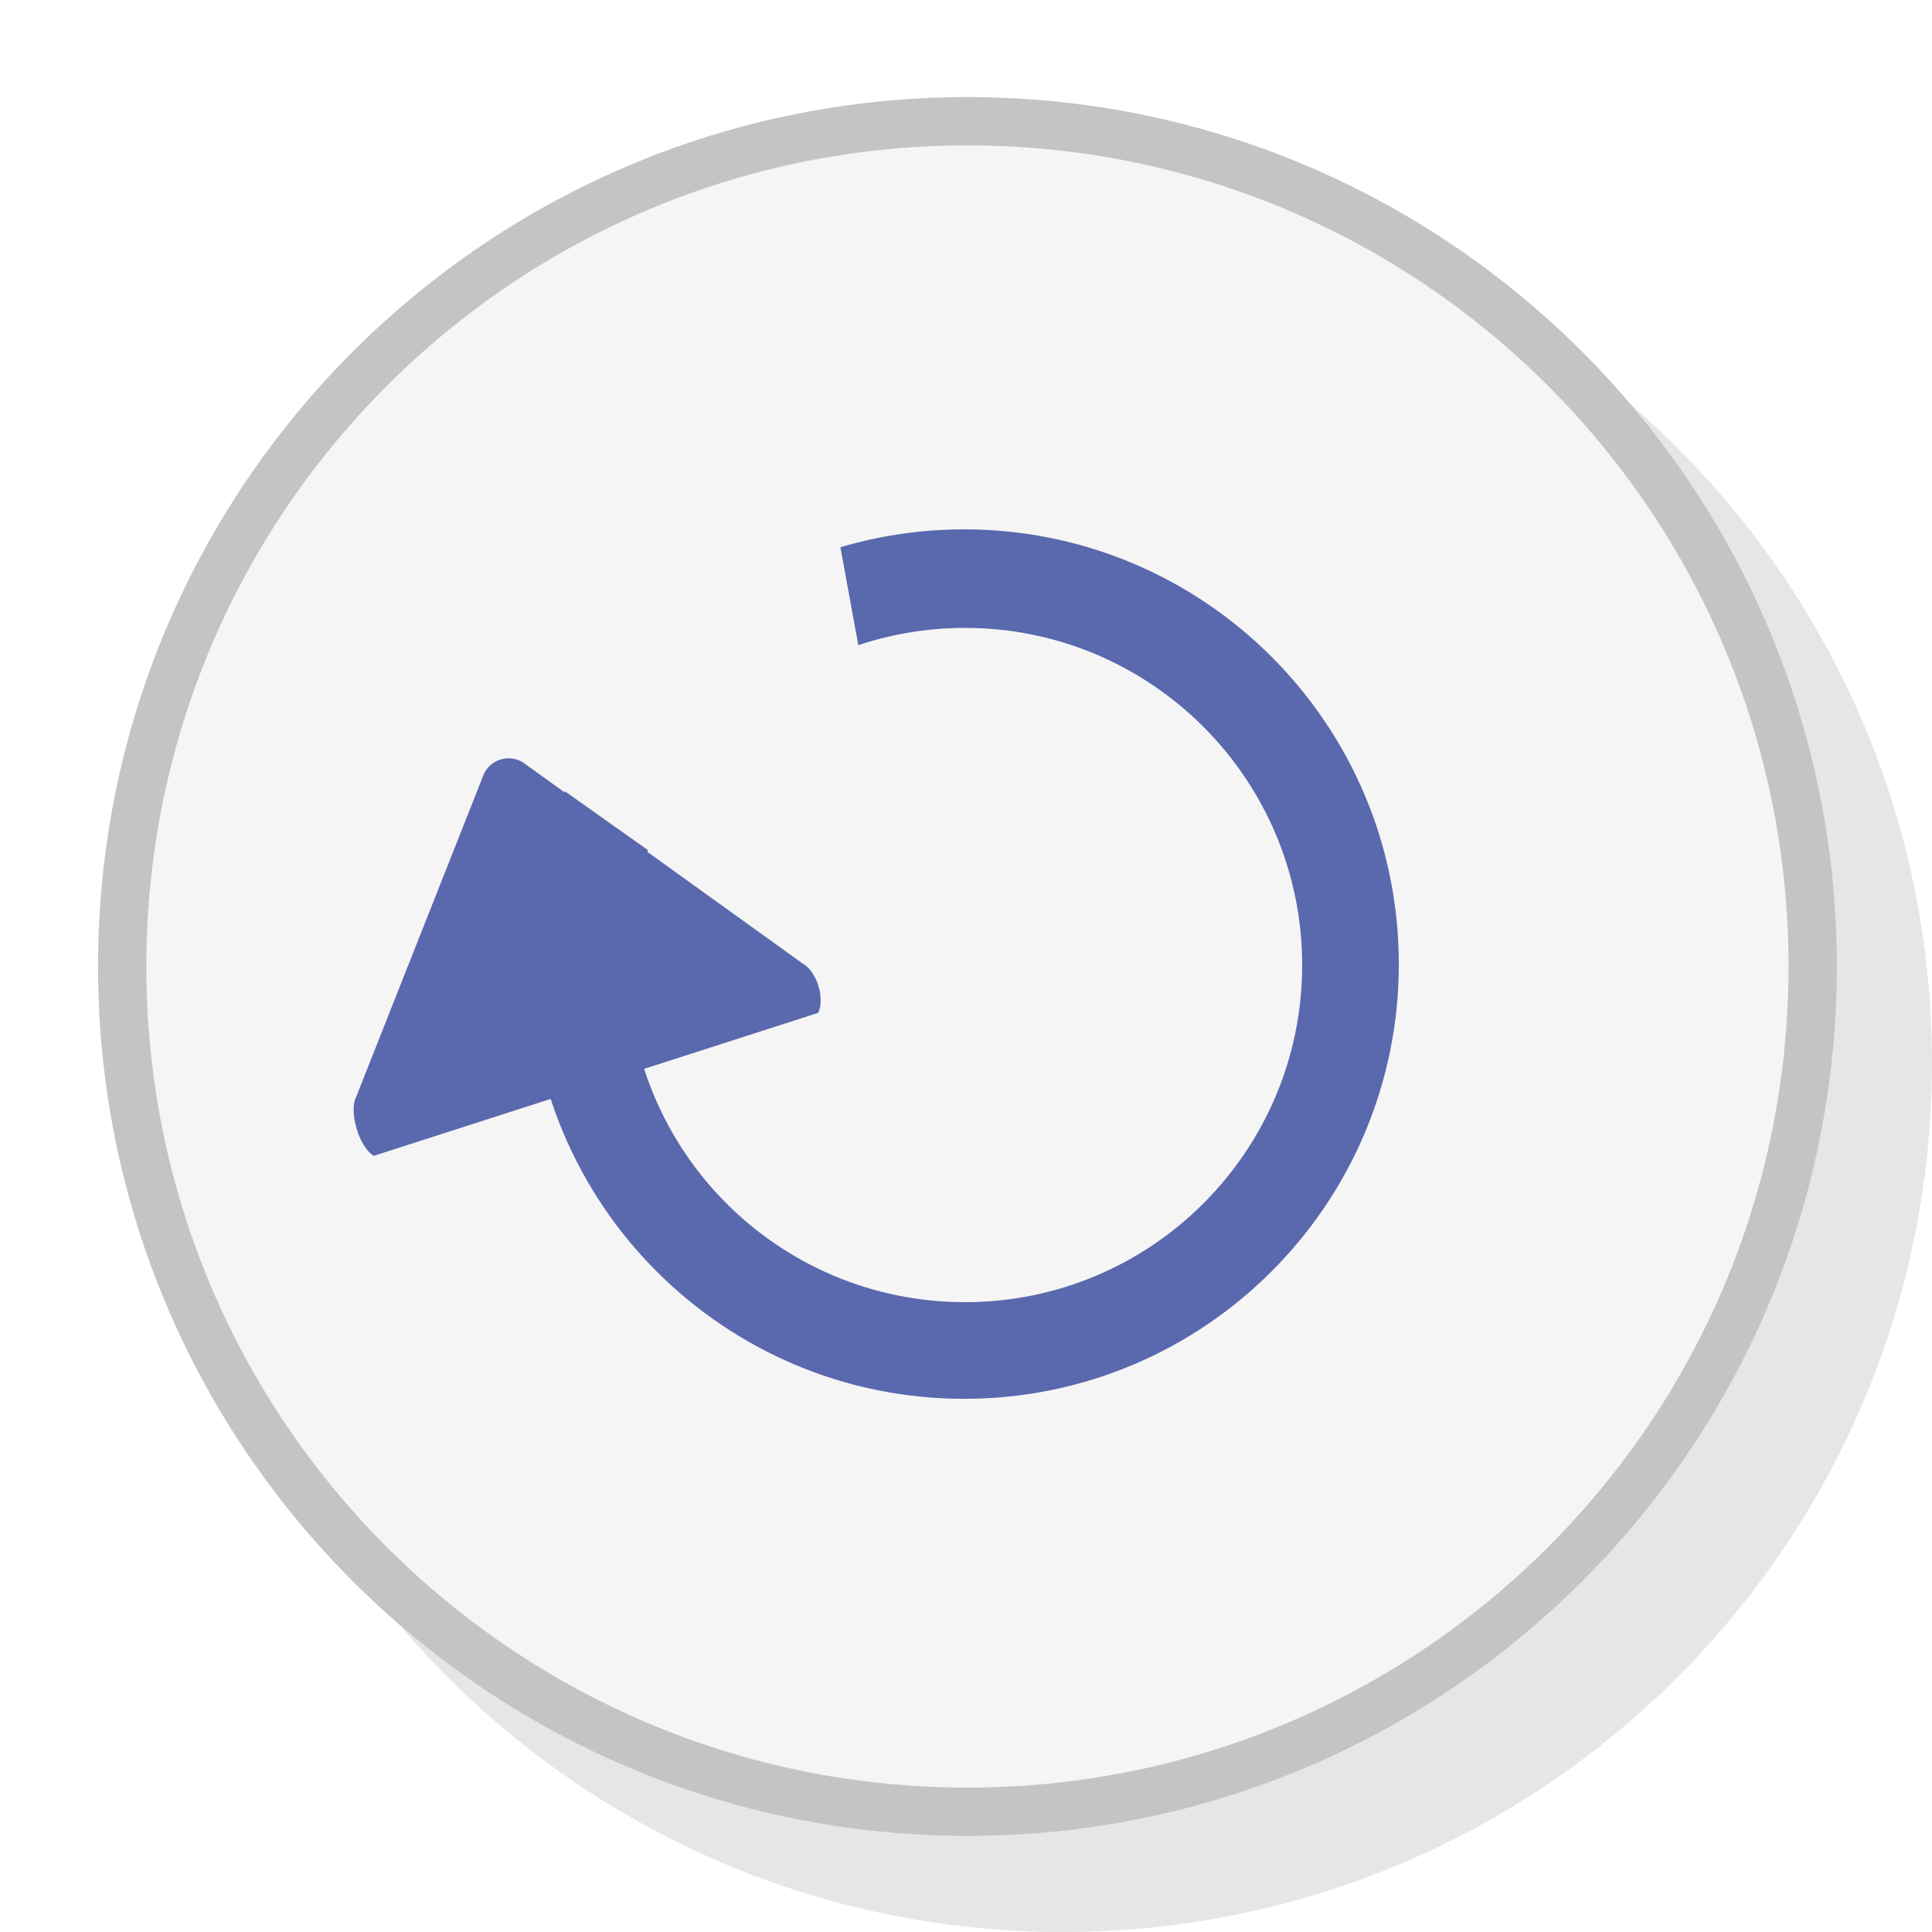
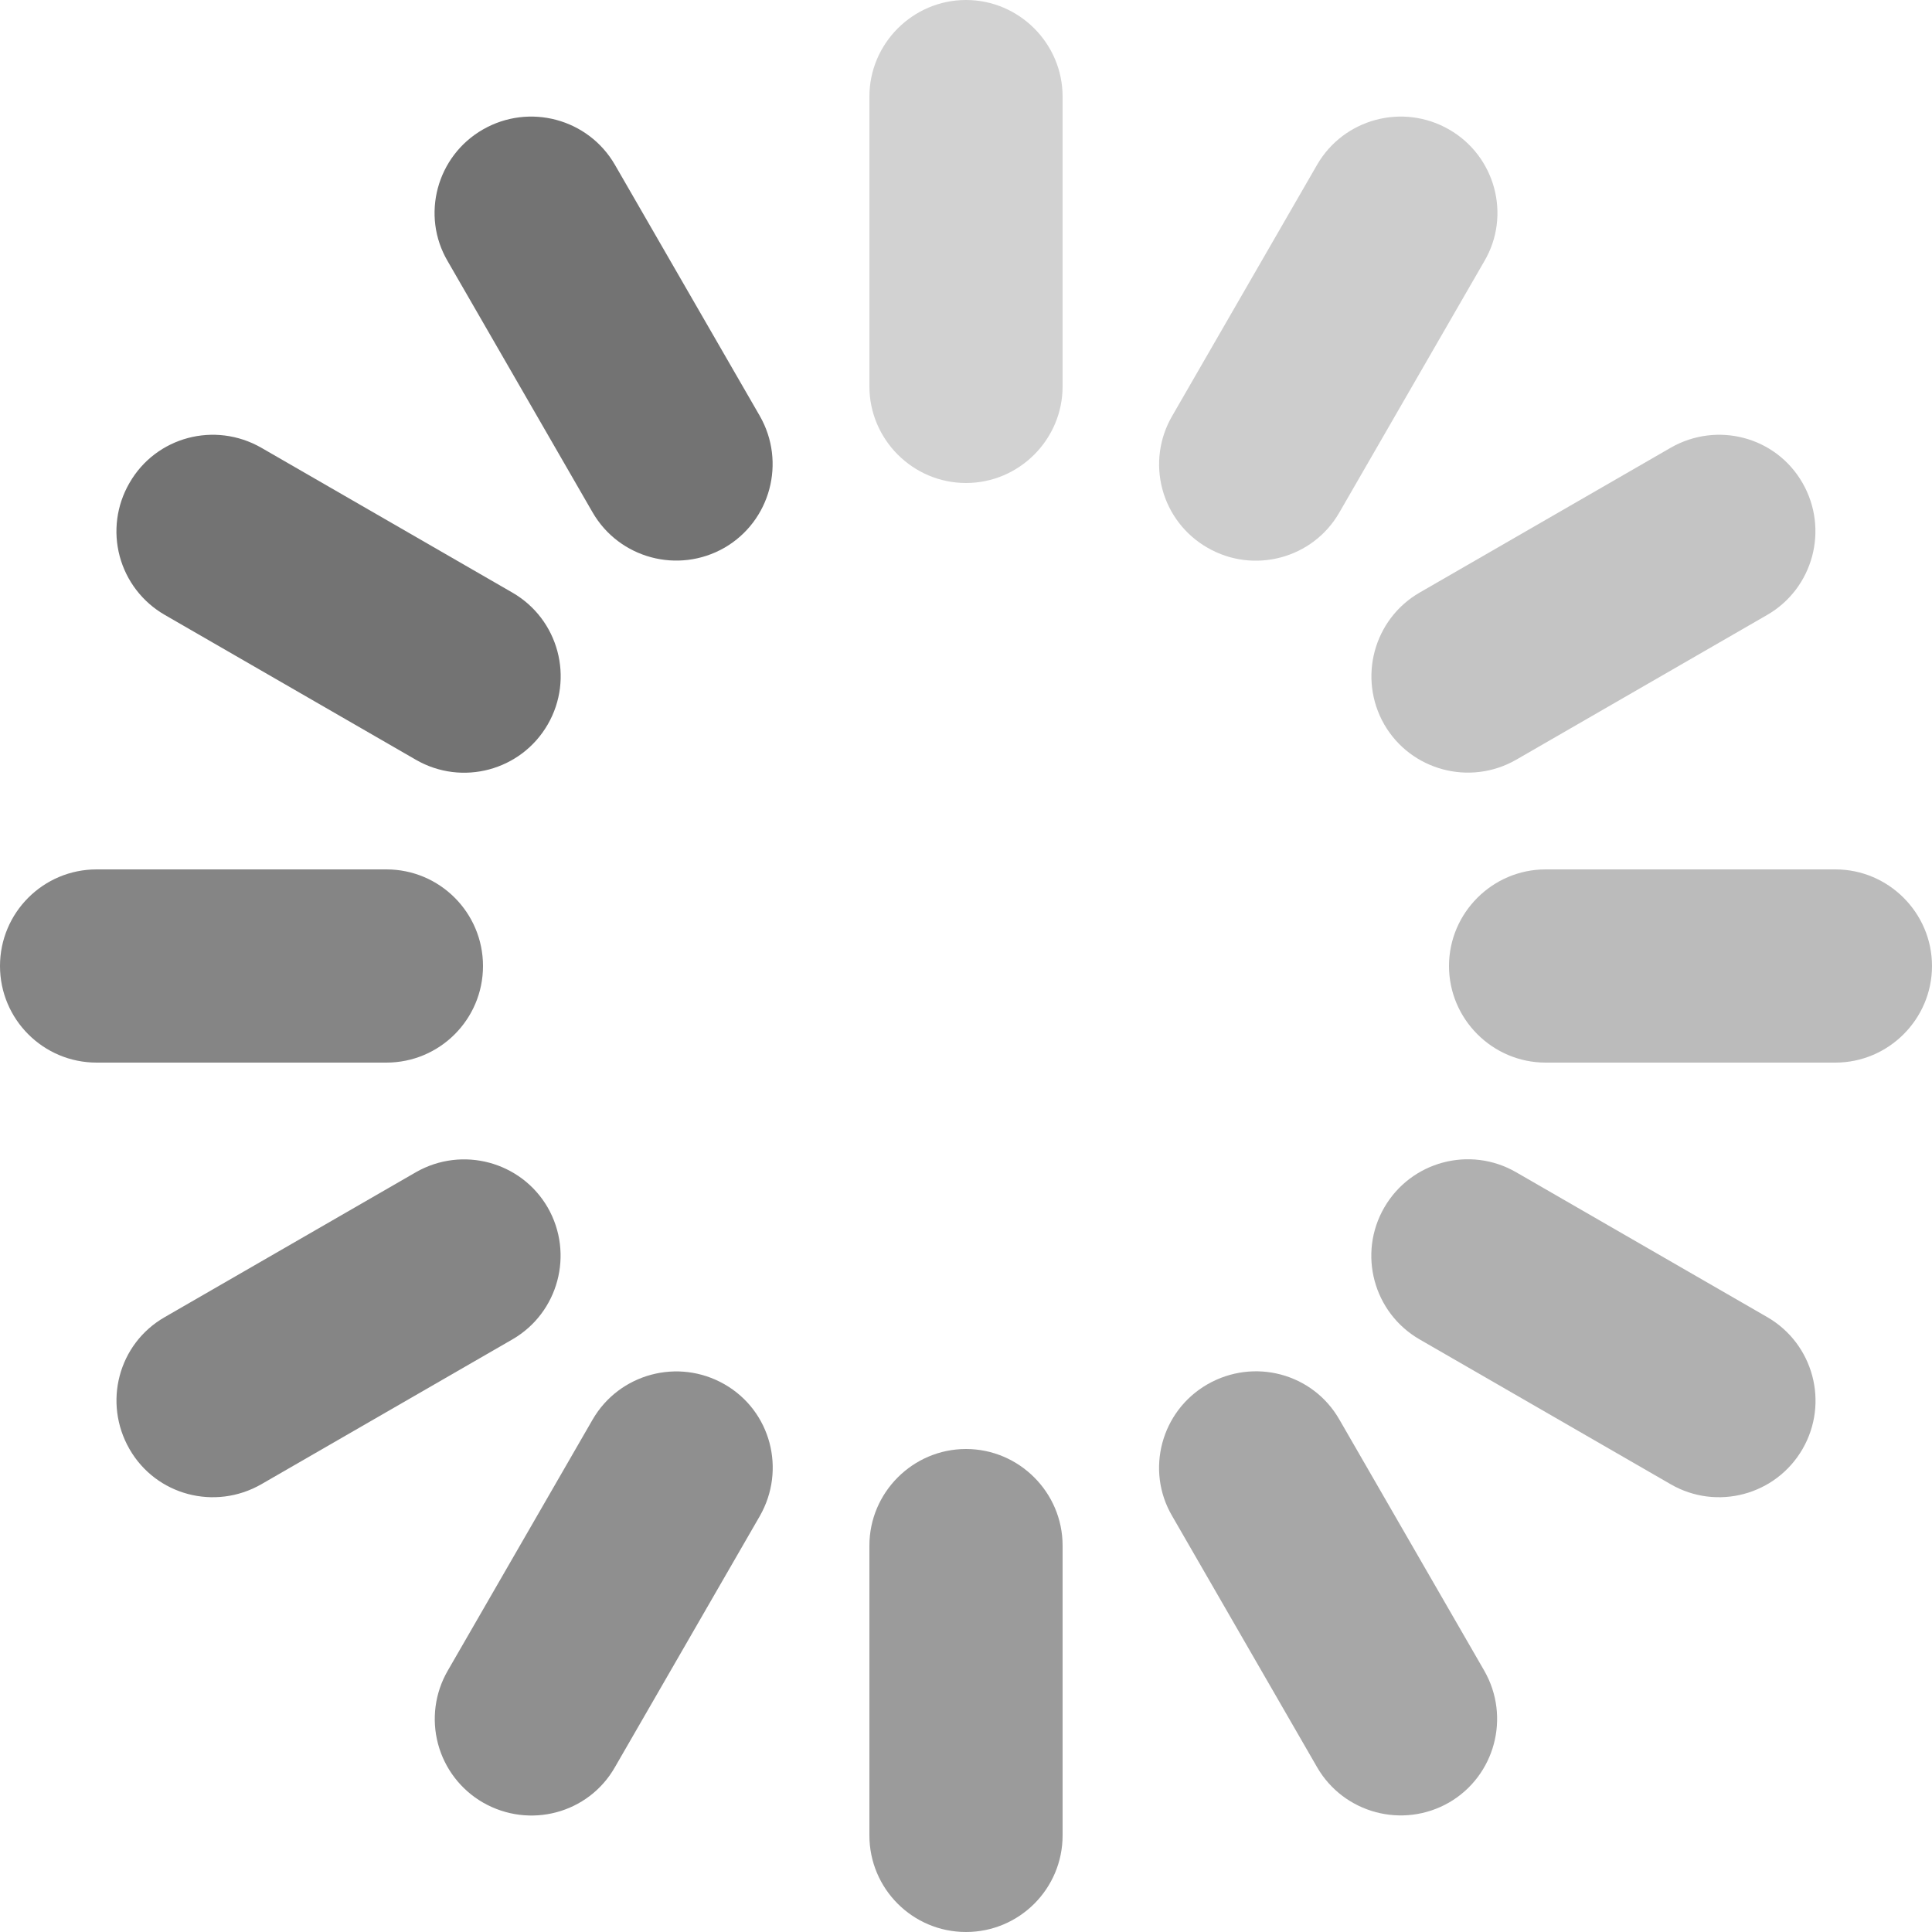
<svg xmlns="http://www.w3.org/2000/svg" viewBox="0 0 40 40">
-   <g fill-rule="evenodd" clip-rule="evenodd">
-     <path opacity=".1" d="M22 4c9.94 0 18 8.06 18 18s-8.06 18-18 18S4 31.94 4 22 12.06 4 22 4z" />
-     <path fill="#F5F5F5" d="M20.03 2.01c9.94 0 18 8.06 18 18s-8.06 18-18 18-18-8.06-18-18 8.06-18 18-18z" />
-     <path opacity=".2" d="M20.03 2.01c9.94 0 18 8.06 18 18s-8.06 18-18 18-18-8.06-18-18 8.06-18 18-18zm0 1c9.39 0 17 7.61 17 17s-7.61 17-17 17-17-7.61-17-17 7.61-17 17-17z" />
-   </g>
-   <path fill-rule="evenodd" clip-rule="evenodd" fill="#5A68AD" d="M19.96 10.96a9 9 0 1 0 .001 18.001 9 9 0 0 0-.001-18.001zm.02 16c-3.86 0-6.98-3.12-6.98-6.98A6.98 6.98 0 0 1 19.98 13c3.85 0 6.98 3.13 6.98 6.98a6.98 6.98 0 0 1-6.98 6.98z" />
-   <path fill-rule="evenodd" clip-rule="evenodd" fill="#5A68AD" d="M16.62 19.95l-5.8-4.17a.566.566 0 0 0-.8.24l-2.65 6.7c-.15.31.07 1.04.37 1.21l9.2-2.96c.14-.29-.02-.85-.32-1.02z" />
-   <path fill-rule="evenodd" clip-rule="evenodd" fill="#F5F5F5" d="M15.1 9.56l-4.59 3.88c-.2.2-.36 1.82-.13 2.01l6.66 4.72c.23.19 1.77.17 1.97-.04l-1.94-10.6c-.22-.19-1.77-.17-1.97.03z" />
+   <path fill="#9B9B9B" d="M20 30c1.1 0 2 .9 2 2v6a2 2 0 1 1-4 0v-6c0-1.1.9-2 2-2z" />
+   <path fill="#D2D2D2" d="M20 0c1.1 0 2 .9 2 2v6c0 1.1-.9 2-2 2s-2-.9-2-2V2c0-1.1.9-2 2-2z" />
+   <path fill="#BBB" d="M32 18h6c1.1 0 2 .9 2 2s-.9 2-2 2h-6c-1.1 0-2-.9-2-2s.9-2 2-2z" />
+   <path fill="#858585" d="M2 18h6a2 2 0 1 1 0 4H2a2 2 0 1 1 0-4z" />
+   <path fill="#8F8F8F" d="M15 28.66c.96.55 1.28 1.77.73 2.73l-3 5.2c-.55.96-1.77 1.28-2.73.73a1.997 1.997 0 0 1-.73-2.73l3-5.2c.55-.95 1.77-1.28 2.73-.73z" />
+   <path fill="#CDCDCD" d="M30 2.68c.96.55 1.29 1.78.73 2.73l-3 5.2c-.55.96-1.78 1.28-2.73.73a1.988 1.988 0 0 1-.73-2.73l3-5.2c.55-.95 1.77-1.28 2.73-.73z" />
+   <path fill="#B0B0B0" d="M31.39 24.27l5.2 3a1.997 1.997 0 1 1-2 3.46l-5.2-3a1.997 1.997 0 1 1 2-3.46z" />
+   <path fill="#737373" d="M5.41 9.27l5.2 3a1.997 1.997 0 1 1-2 3.46l-5.2-3A1.995 1.995 0 0 1 2.68 10c.55-.96 1.77-1.28 2.73-.73z" />
+   <path fill="#A7A7A7" d="M25 28.66c.96-.55 2.18-.23 2.73.73l3 5.2c.55.96.22 2.18-.73 2.73-.96.55-2.18.22-2.73-.73l-3-5.2c-.56-.95-.23-2.18.73-2.73z" />
+   <path fill="#737373" d="M10 2.68c.96-.55 2.18-.22 2.73.73l3 5.2c.55.96.22 2.18-.73 2.73-.96.55-2.18.22-2.73-.73l-3-5.2c-.56-.95-.23-2.18.73-2.73z" />
+   <path fill="#C4C4C4" d="M29.39 12.27l5.2-3c.96-.55 2.18-.23 2.73.73.55.96.22 2.18-.73 2.73l-5.2 3c-.96.55-2.18.22-2.73-.73-.55-.96-.22-2.18.73-2.73z" />
+   <path fill="#858585" d="M3.41 27.27l5.2-3c.96-.55 2.18-.22 2.73.73.55.96.22 2.18-.73 2.73l-5.2 3c-.96.55-2.18.23-2.73-.73-.55-.96-.23-2.18.73-2.73z" />
</svg>
